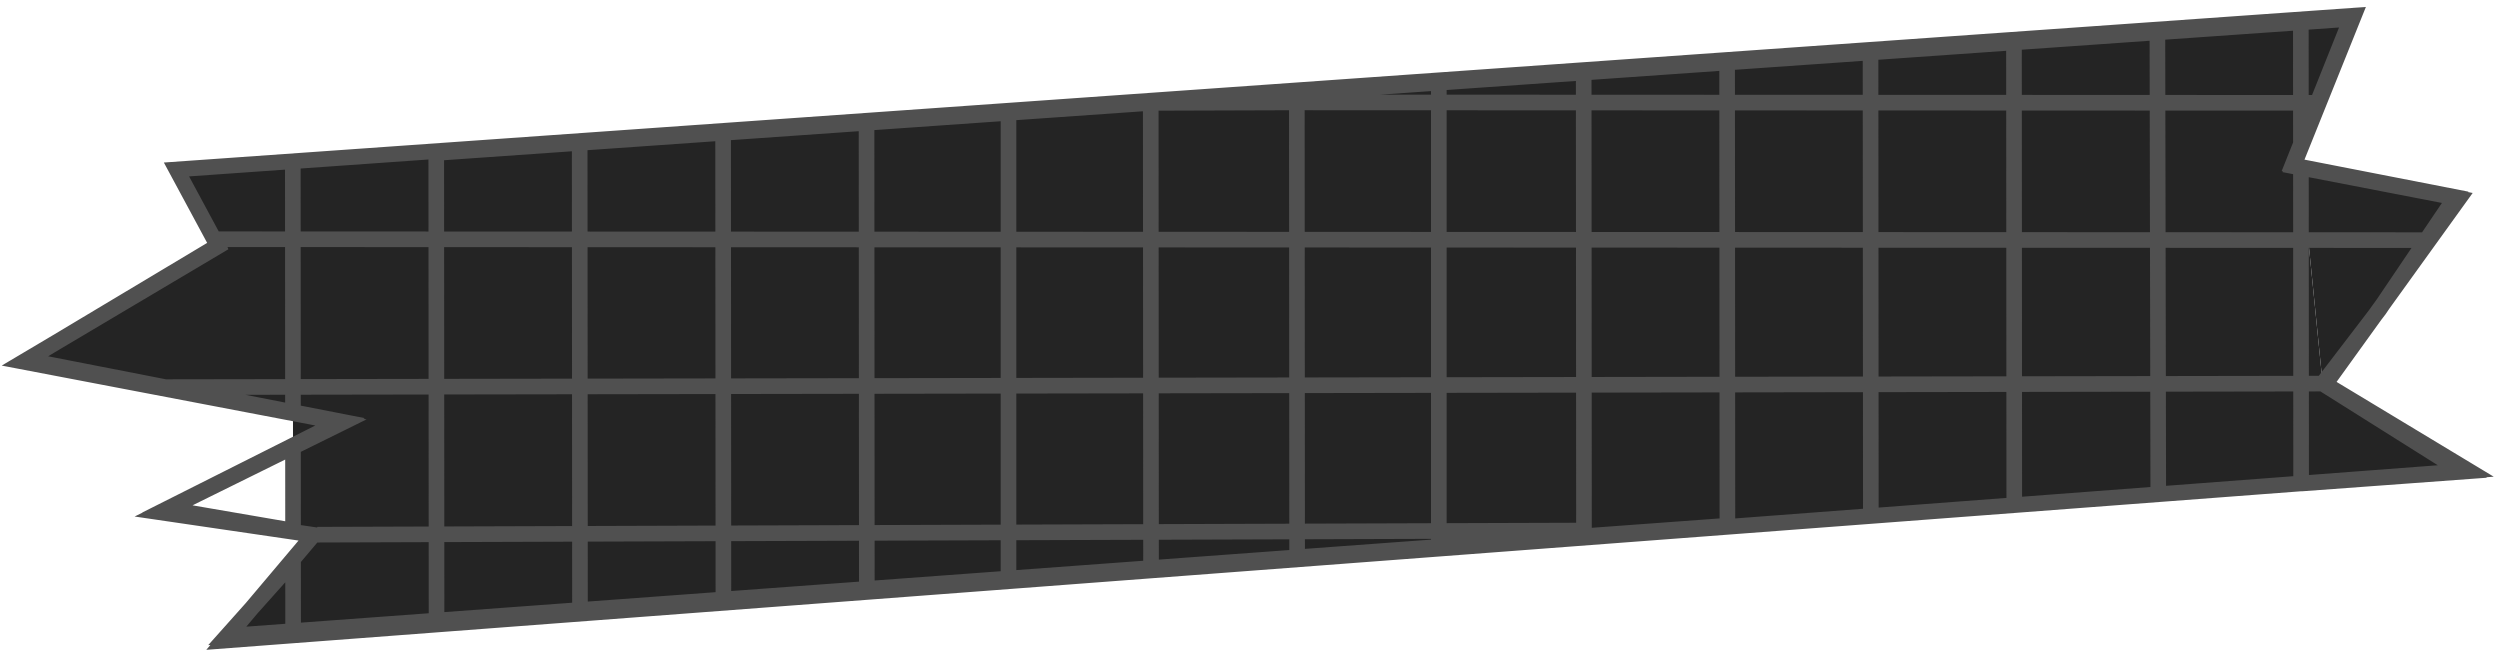
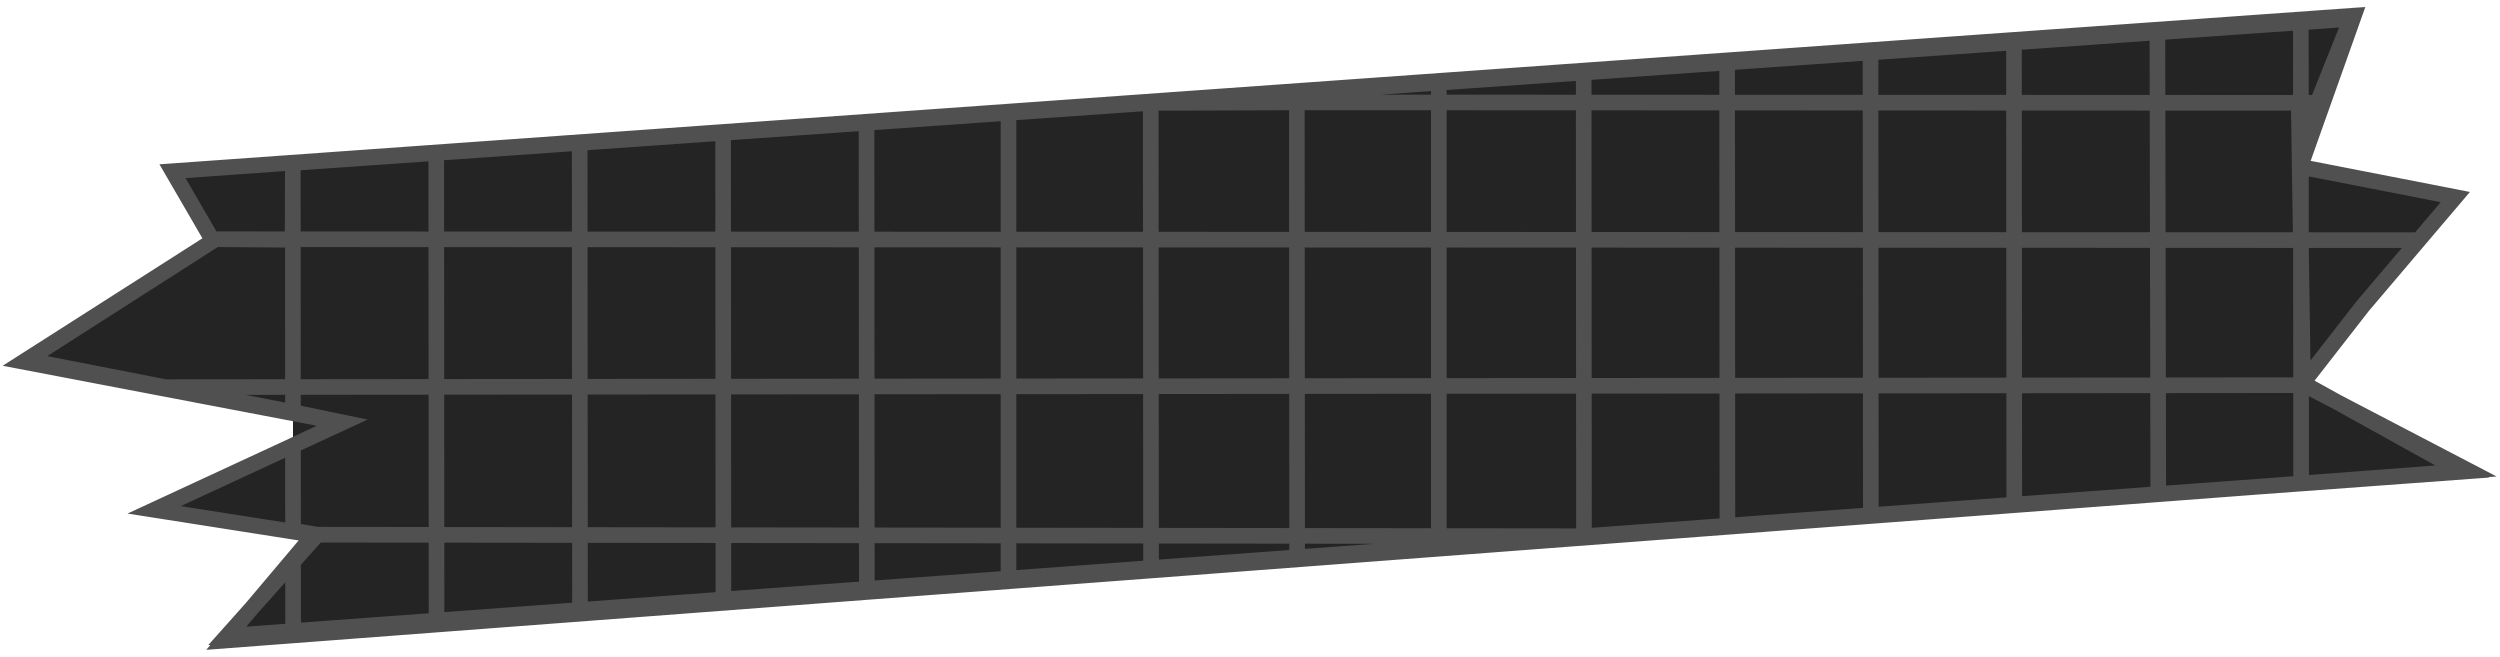
- <svg xmlns="http://www.w3.org/2000/svg" width="320" height="84" viewBox="0 0 320 84" fill="#242424">
-   <path d="M297.301 49.102L304.541 39.638L314.283 25.224L294.518 21.363Z" fill="#242424" />
-   <path d="M297.301 49.102L304.541 39.638L314.283 25.224L294.518                21.363M297.301 49.102L315.219 60.373L294.543 61.892M297.301 49.102L21.156 49.552M40.613 68.441L202.749 67.908M40.613 71.913M310.557 30.736L27.442 30.621M37.481 20.864L37.501 52.745M55.84 19.578L74.199 18.292M55.84 19.578L55.878 79.426M74.199 18.292L92.558 17.006M74.199 18.292L74.237 78.077M92.558 17.006L110.917 15.72M92.558 17.006L92.596 76.728M110.917 15.72L129.088 14.447M110.917 15.72L110.954 75.379M129.088 14.447L147.295 13.171M129.088 14.447V74.047M147.295 13.171L165.994 11.861M147.295 13.171L147.332 72.707M147.295 13.171L165.994 13.109M165.994 11.861L184.17 10.588M165.994 11.861L165.994 13.109M184.17 10.588L202.712 9.289M184.17 10.588V70M202.712 9.289L221.071 8.003M202.712 9.289L202.749 68.635M221.071 8.003L239.429 6.717M221.071 8.003L221.108 67.287M239.429 6.717L257.788 5.431M239.429 6.717L239.467 65.938M257.788 5.431L276.147 4.145M257.788 5.431L257.826 64.589M276.147 4.145L276.257 63.235L276.147 63.243M276.147 4.145L294.506 2.859M294.506 2.859L300.915 2.41L296.62 13.162M294.506 2.859L294.516 18.429M21.156 49.552L3.408 46.085L27.88 31.44L27.442 30.621M21.156 49.552L37.501 52.745M202.749 68.635L184.17 70M202.749 68.635L221.108 67.287M296.62 13.162L165.994 13.109M296.62 13.162L294.516 18.429M37.519 80.774L29.045 81.397L37.513 71.913M37.519 80.774L55.878 79.426M37.519 80.774L37.513 71.913M55.878 79.426L74.237 78.077M74.237 78.077L92.596 76.728M92.596 76.728L110.954 75.379M110.954 75.379L129.088 74.047M129.088 74.047L147.332 72.707M147.332 72.707L166.031 71.333M166.031 71.333L184.17 70M166.031 71.333L165.994 13.109M37.501 52.745L43.627 53.941L37.504 57.02M37.504 57.02L21.368 65.134L37.511 67.908M37.504 57.02L37.511 67.908M294.516 18.429L293.429 21.15L294.518 21.363M294.518 21.363L294.543 61.892M294.543 64.589M257.826 67.287M22.588 21.692L301.309 2L293.555 21.282L314.776 25.385L297.636 49.179L316 60.256L28.709 82L40.136 68.462L20.548 65.59L43.808 54.103L3 46.308L27.893 31.538L22.588 21.692Z" stroke="#505050" stroke-width="2" />
+ <svg xmlns="http://www.w3.org/2000/svg" width="320" height="84" viewBox="0 0 320 84" fill="none">
+   <path d="M 294.682 49.129 L 302.441 39.165 L 314.283 25.224 L 294.518 21.363 M 294.757 49.03 L 315.219 60.373 L 294.543 61.892 M 294.888 49.302 L 21.156 49.552 M 40.613 68.441 L 202.749 68.635 M 40.613 68.441 L 37.511 67.908 M 40.613 68.441 L 37.513 71.913 M 309.417 30.74 L 27.442 30.621 M 37.481 20.864 L 37.457 30.693 L 27.442 30.621 M 37.481 20.864 L 55.84 19.578 M 37.481 20.864 L 37.501 52.745 M 55.84 19.578 L 74.199 18.292 M 55.84 19.578 L 55.878 79.426 M 74.199 18.292 L 92.558 17.006 M 74.199 18.292 L 74.237 78.077 M 92.558 17.006 L 110.917 15.72 M 92.558 17.006 L 92.596 76.728 M 110.917 15.72 L 129.088 14.447 M 110.917 15.72 L 110.954 75.379 M 129.088 14.447 L 147.295 13.171 M 129.088 14.447 L 129.088 74.047 M 147.295 13.171 L 165.994 11.862 M 147.295 13.171 L 147.332 72.707 M 147.295 13.171 L 165.994 13.109 M 165.994 11.862 L 184.17 10.588 M 165.994 11.862 L 165.994 13.109 M 184.17 10.588 L 202.712 9.289 M 184.17 10.588 L 184.17 70 M 202.712 9.289 L 221.071 8.003 M 202.712 9.289 L 202.749 68.635 M 221.071 8.003 L 239.429 6.717 M 221.071 8.003 L 221.108 67.287 M 239.429 6.717 L 257.788 5.431 M 239.429 6.717 L 239.467 65.938 M 257.788 5.431 L 276.147 4.145 M 257.788 5.431 L 257.826 64.589 M 276.147 4.145 L 276.257 63.235 L 276.147 63.243 M 276.147 4.145 L 294.506 2.859 M 294.506 2.859 L 300.915 2.41 L 296.62 13.162 M 294.506 2.859 L 294.516 18.429 M 21.156 49.552 L 3.408 46.085 L 27.35 30.77 L 27.442 30.621 M 21.156 49.552 L 37.501 52.745 M 202.749 68.635 L 184.17 70 M 202.749 68.635 L 221.108 67.287 M 296.62 13.162 L 165.994 13.109 M 296.62 13.162 L 294.516 18.429 M 37.519 80.774 L 29.045 81.397 L 37.513 71.913 M 37.519 80.774 L 55.878 79.426 M 37.519 80.774 L 37.513 71.913 M 55.878 79.426 L 74.237 78.077 M 74.237 78.077 L 92.596 76.728 M 92.596 76.728 L 110.954 75.379 M 110.954 75.379 L 129.088 74.047 M 129.088 74.047 L 147.332 72.707 M 147.332 72.707 L 166.031 71.333 M 166.031 71.333 L 184.17 70 M 166.031 71.333 L 165.994 13.109 M 37.501 52.745 L 43.857 54.06 L 37.504 57.02 M 37.504 57.02 L 37.503 64.043 L 37.511 67.908 M 37.504 57.02 L 37.511 67.908 M 294.516 18.429 L 294.517 21.506 L 294.518 21.363 M 294.518 21.363 L 294.543 61.892 M 294.543 61.892 L 276.147 63.243 M 276.147 63.243 L 257.826 64.589 M 257.826 64.589 L 239.467 65.938 M 239.467 65.938 L 221.108 67.287 M 22.077 21.915 L 301.309 2 L 294.481 21.215 L 294.249 13.96 L 294.784 49.189 L 316 60.256 L 28.709 82 L 40.136 68.462 L 19.733 65.259 L 43.808 54.103 L 3 46.308 L 27.256 30.832 L 22.077 21.915 Z" stroke="#505050" stroke-width="2" style="fill: rgb(36, 36, 36);" />
</svg>
